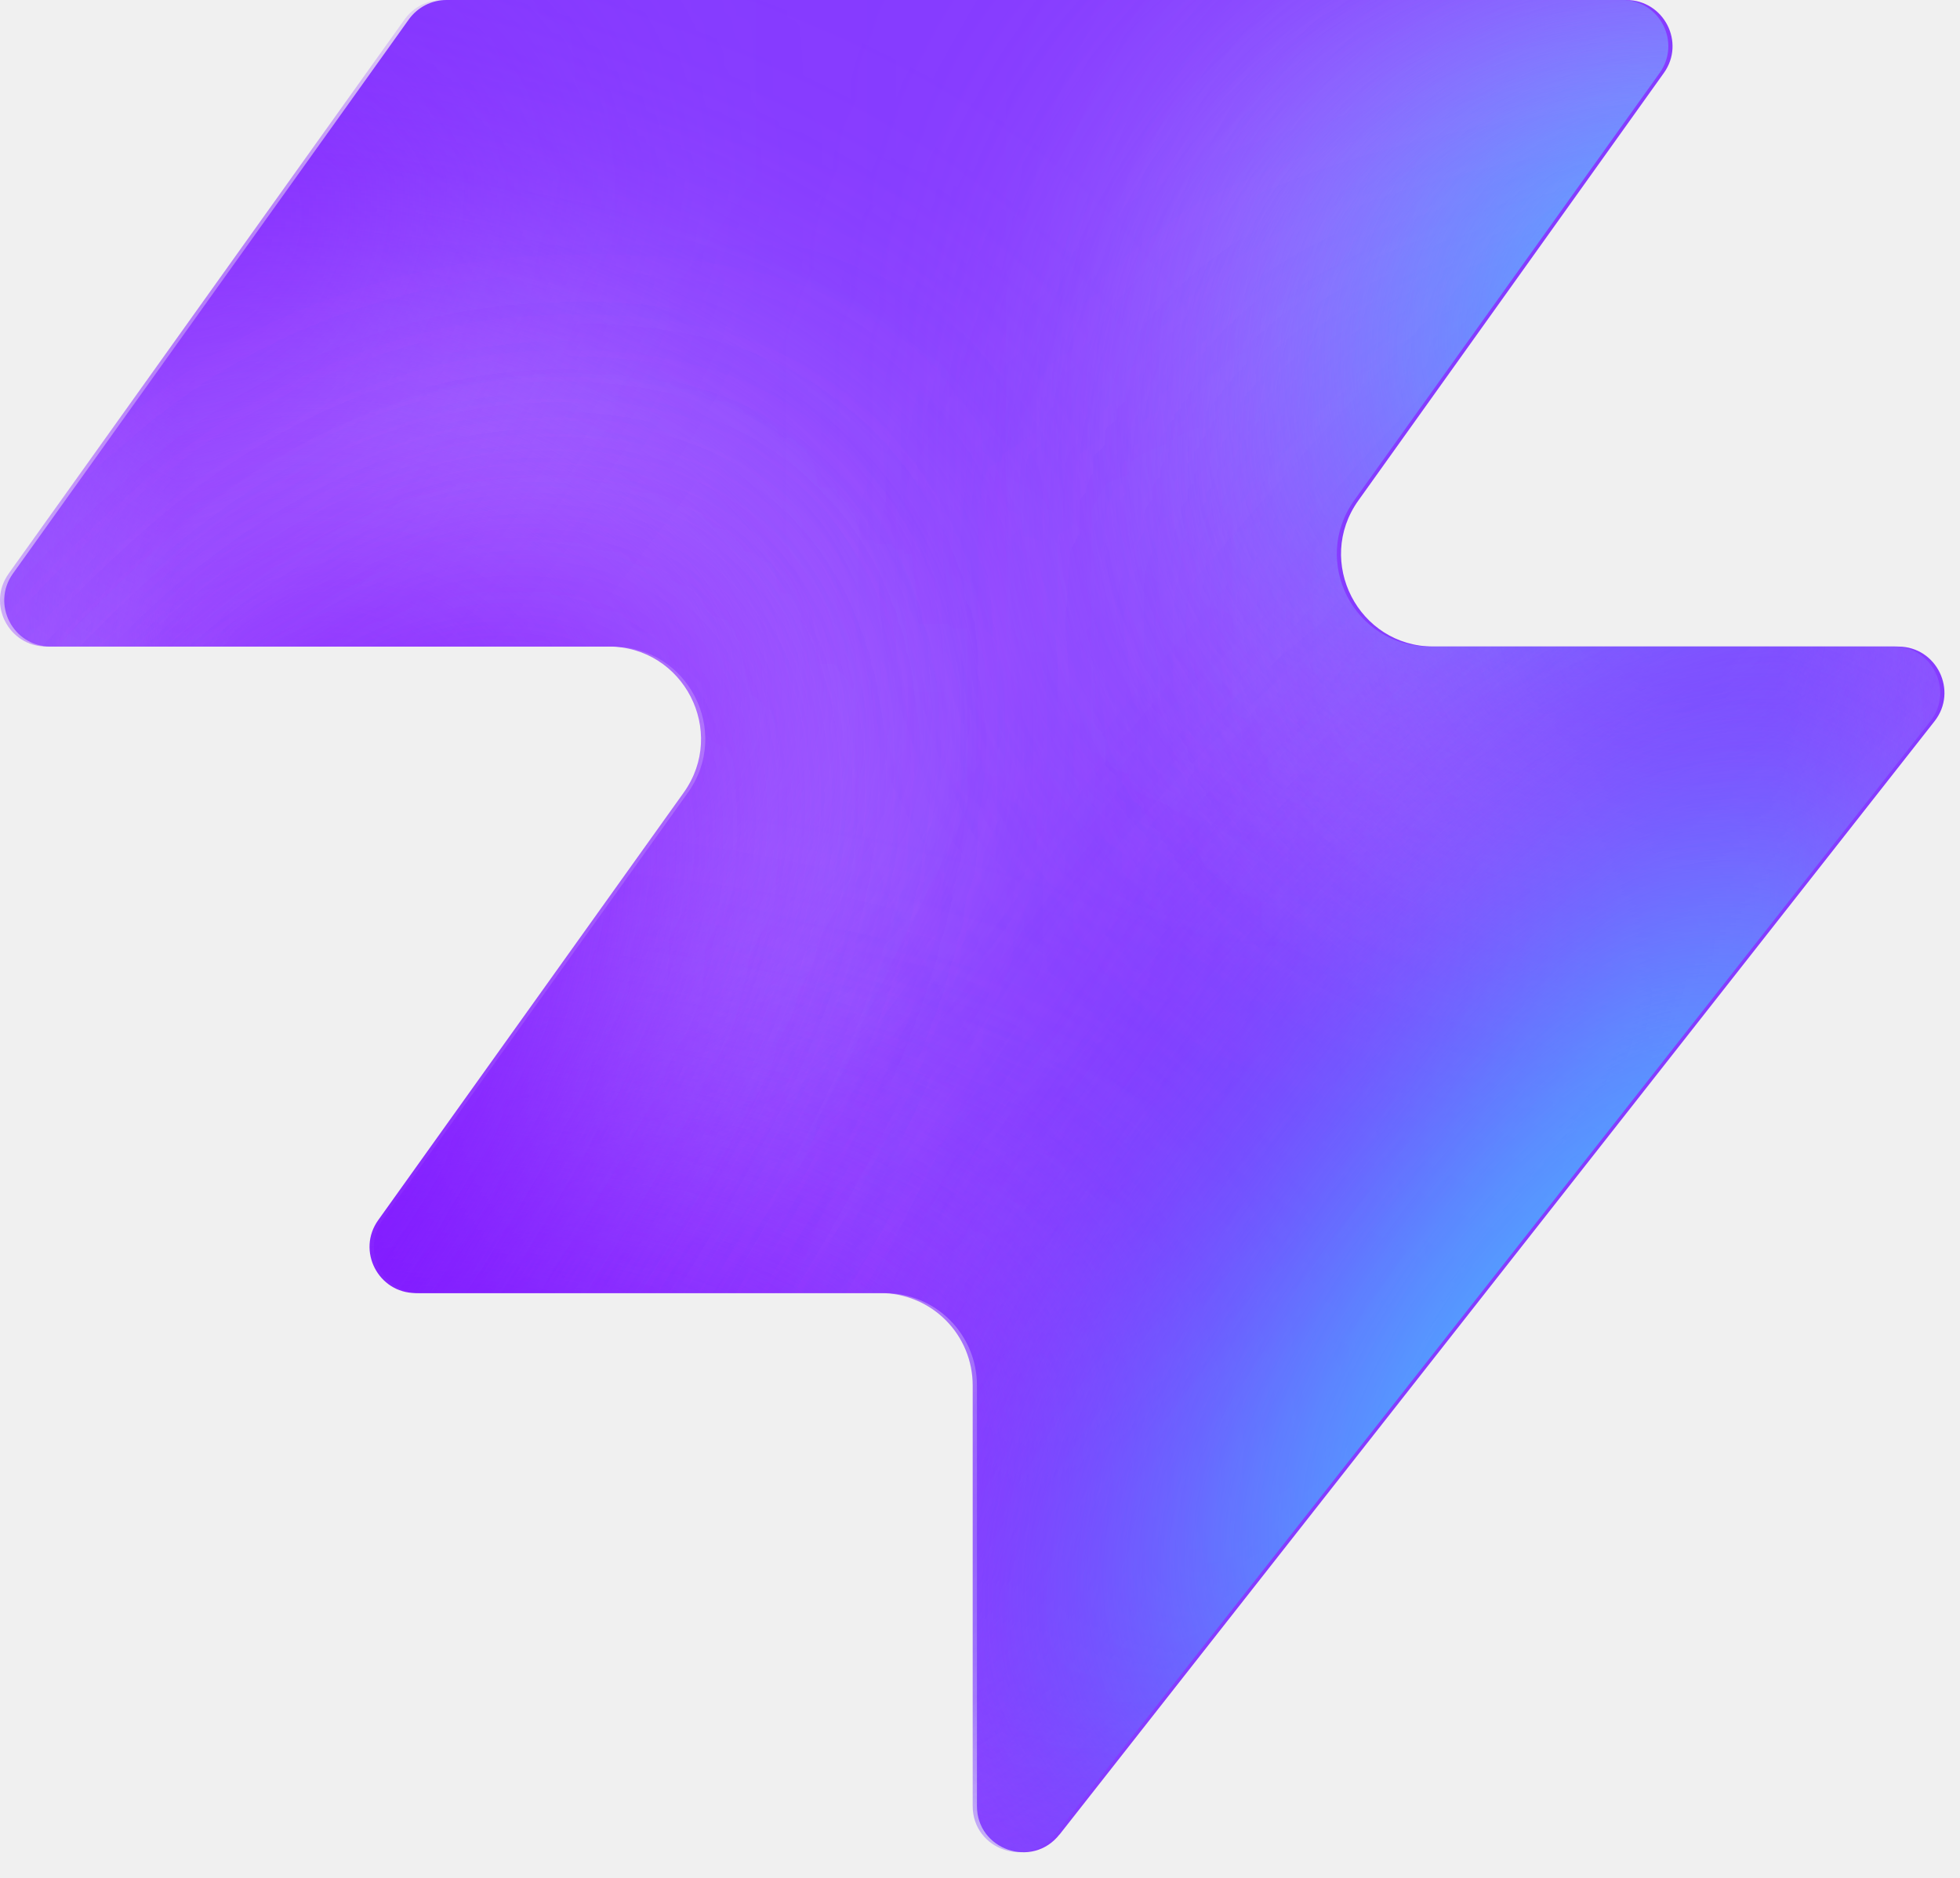
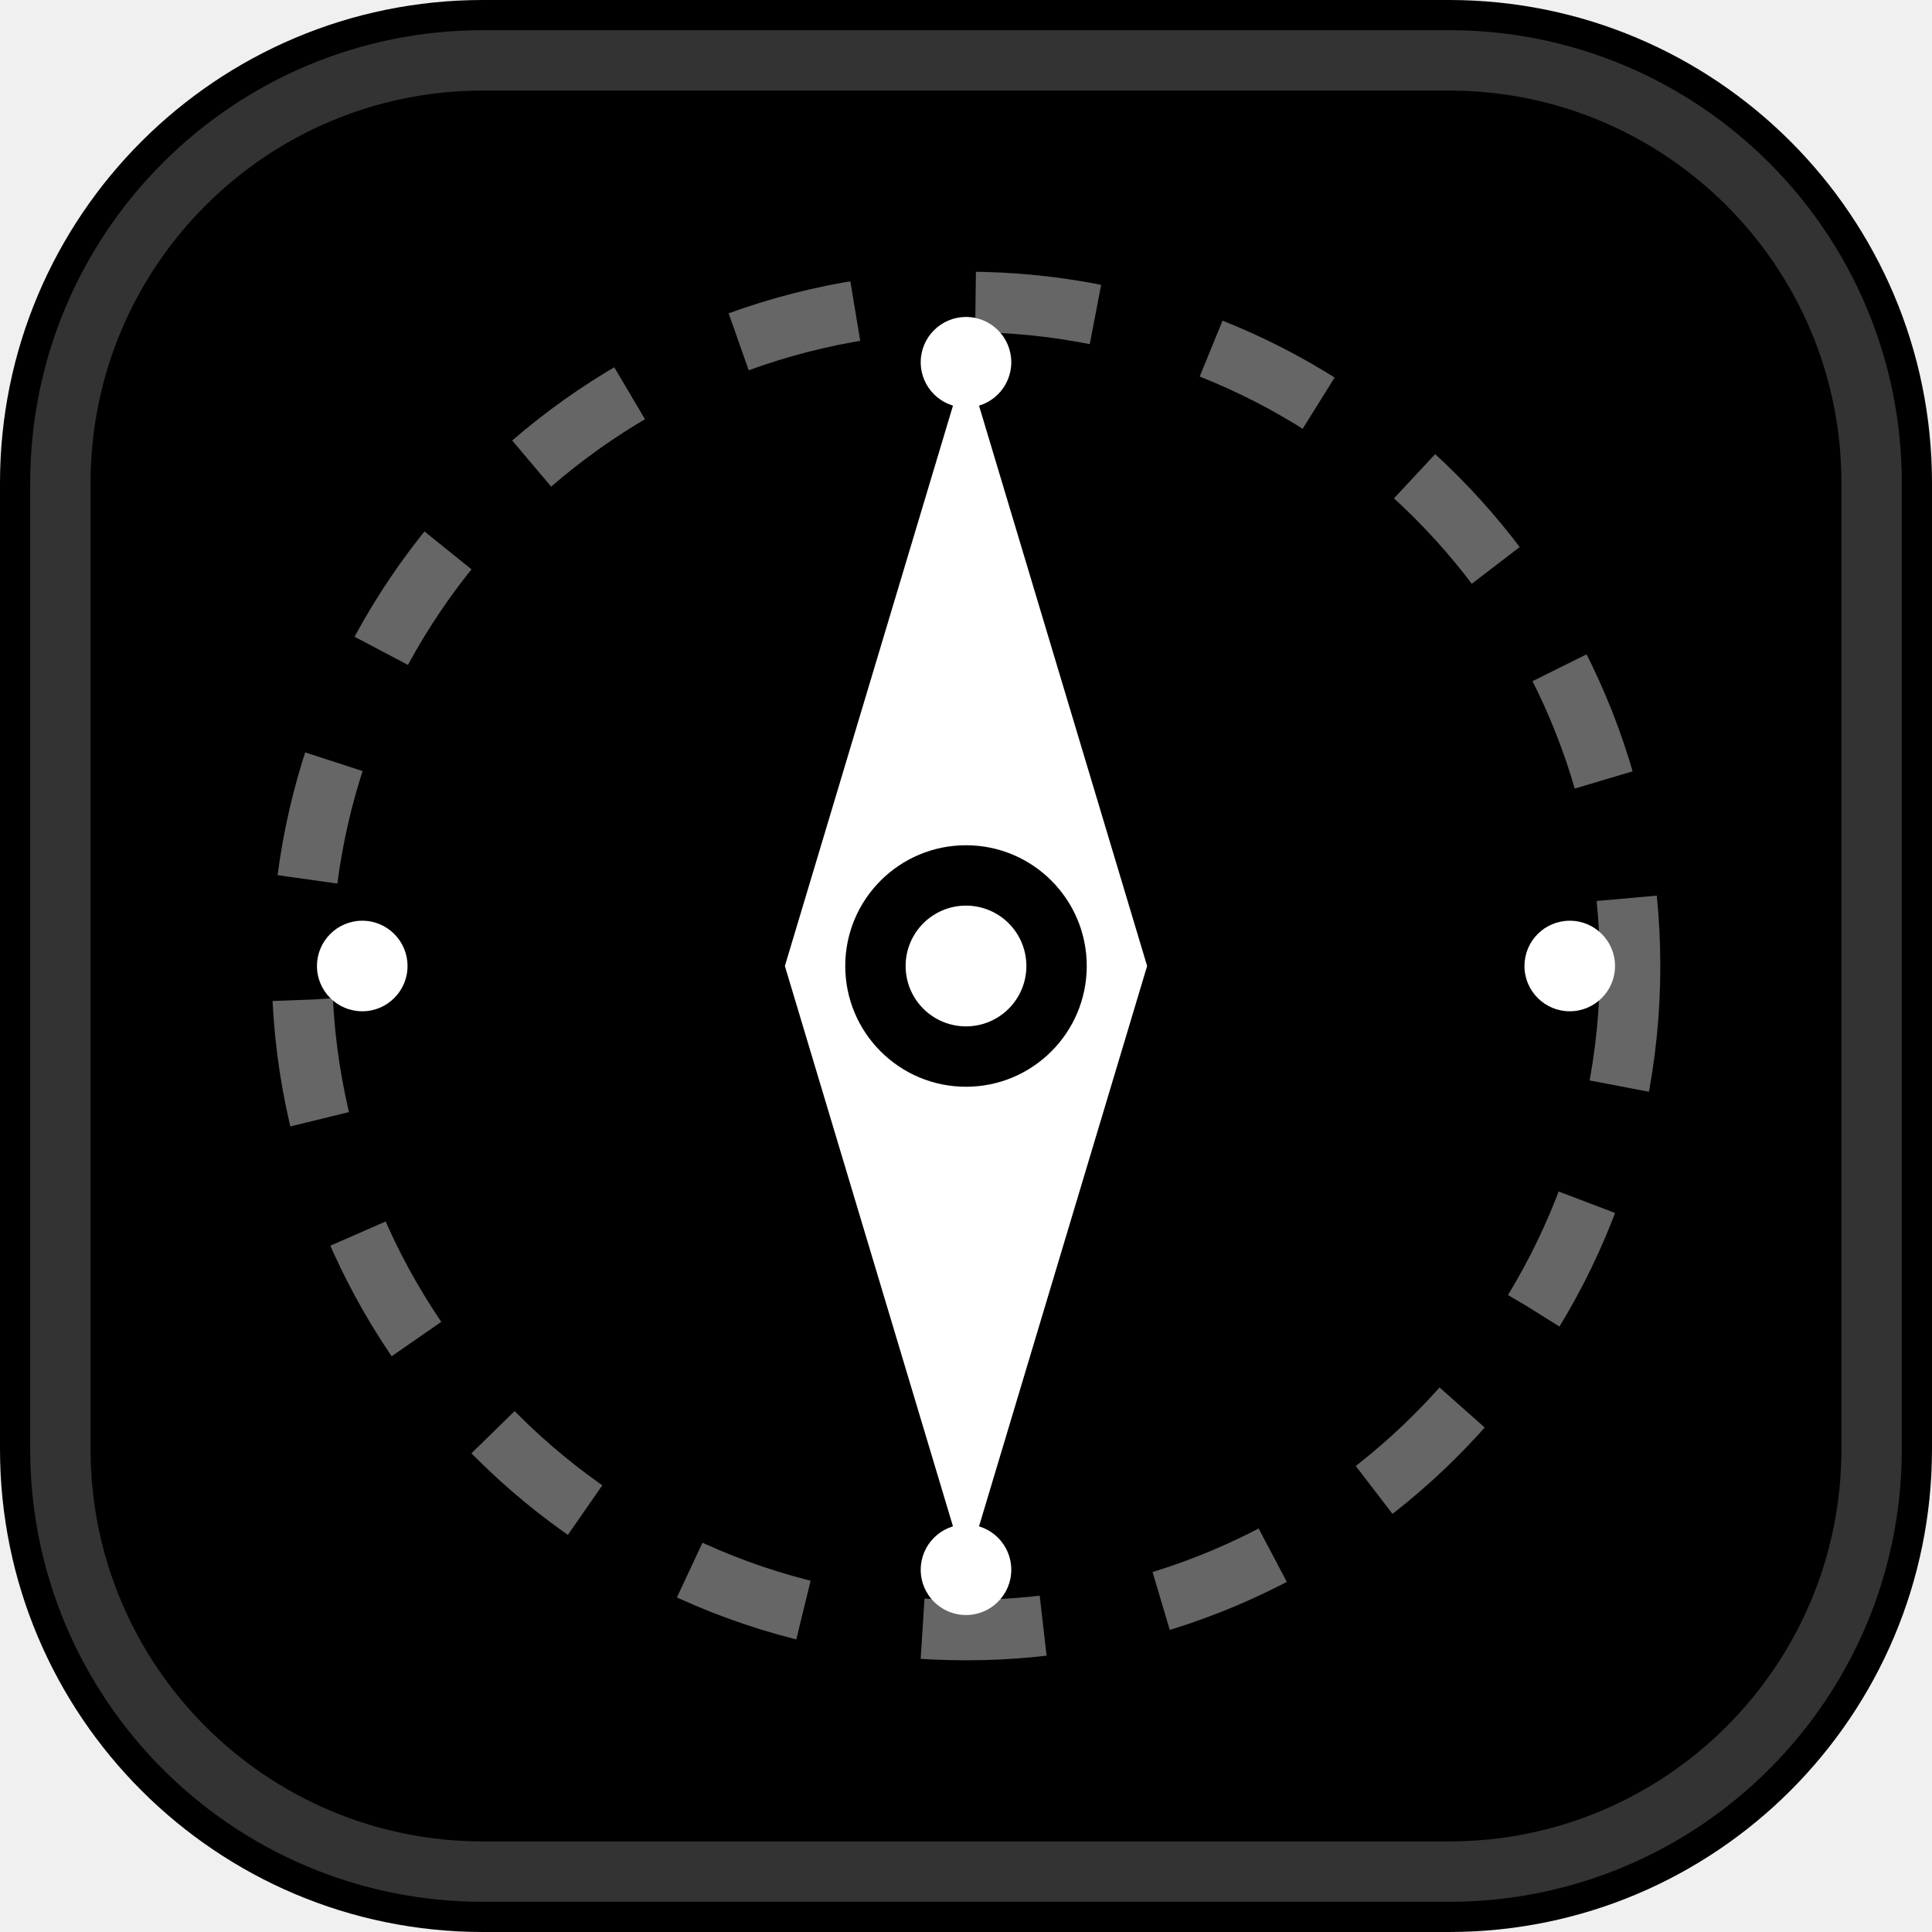
- <svg xmlns="http://www.w3.org/2000/svg" width="48" height="46" fill="none" viewBox="0 0 48 46">
-   <path fill="#863bff" d="M25.946 44.938c-.664.845-2.021.375-2.021-.698V33.937a2.26 2.26 0 0 0-2.262-2.262H10.287c-.92 0-1.456-1.04-.92-1.788l7.48-10.471c1.07-1.497 0-3.578-1.842-3.578H1.237c-.92 0-1.456-1.04-.92-1.788L10.013.474c.214-.297.556-.474.92-.474h28.894c.92 0 1.456 1.04.92 1.788l-7.48 10.471c-1.07 1.498 0 3.579 1.842 3.579h11.377c.943 0 1.473 1.088.89 1.83L25.947 44.94z" style="fill:#863bff;fill:color(display-p3 .525 .23 1);fill-opacity:1" />
-   <mask id="a" width="48" height="46" x="0" y="0" maskUnits="userSpaceOnUse" style="mask-type:alpha">
-     <path fill="#000" d="M25.842 44.938c-.664.844-2.021.375-2.021-.698V33.937a2.26 2.26 0 0 0-2.262-2.262H10.183c-.92 0-1.456-1.04-.92-1.788l7.48-10.471c1.07-1.498 0-3.579-1.842-3.579H1.133c-.92 0-1.456-1.04-.92-1.787L9.91.473c.214-.297.556-.474.92-.474h28.894c.92 0 1.456 1.04.92 1.788l-7.48 10.471c-1.07 1.498 0 3.578 1.842 3.578h11.377c.943 0 1.473 1.088.89 1.832L25.843 44.94z" style="fill:#000;fill-opacity:1" />
-   </mask>
-   <g mask="url(#a)">
-     <g filter="url(#b)">
-       <ellipse cx="5.508" cy="14.704" fill="#ede6ff" rx="5.508" ry="14.704" style="fill:#ede6ff;fill:color(display-p3 .927 .903 1);fill-opacity:1" transform="matrix(.00324 1 1 -.00324 -4.47 31.516)" />
-     </g>
-     <g filter="url(#c)">
-       <ellipse cx="10.399" cy="29.851" fill="#ede6ff" rx="10.399" ry="29.851" style="fill:#ede6ff;fill:color(display-p3 .927 .903 1);fill-opacity:1" transform="matrix(.00324 1 1 -.00324 -39.328 7.883)" />
-     </g>
-     <g filter="url(#d)">
-       <ellipse cx="5.508" cy="30.487" fill="#7e14ff" rx="5.508" ry="30.487" style="fill:#7e14ff;fill:color(display-p3 .492 .077 1);fill-opacity:1" transform="rotate(89.814 -25.913 -14.639)scale(1 -1)" />
-     </g>
-     <g filter="url(#e)">
-       <ellipse cx="5.508" cy="30.599" fill="#7e14ff" rx="5.508" ry="30.599" style="fill:#7e14ff;fill:color(display-p3 .492 .077 1);fill-opacity:1" transform="rotate(89.814 -32.644 -3.334)scale(1 -1)" />
-     </g>
-     <g filter="url(#f)">
-       <ellipse cx="5.508" cy="30.599" fill="#7e14ff" rx="5.508" ry="30.599" style="fill:#7e14ff;fill:color(display-p3 .492 .077 1);fill-opacity:1" transform="matrix(.00324 1 1 -.00324 -34.34 30.47)" />
-     </g>
-     <g filter="url(#g)">
-       <ellipse cx="14.072" cy="22.078" fill="#ede6ff" rx="14.072" ry="22.078" style="fill:#ede6ff;fill:color(display-p3 .927 .903 1);fill-opacity:1" transform="rotate(93.35 24.506 48.493)scale(-1 1)" />
-     </g>
-     <g filter="url(#h)">
-       <ellipse cx="3.47" cy="21.501" fill="#7e14ff" rx="3.47" ry="21.501" style="fill:#7e14ff;fill:color(display-p3 .492 .077 1);fill-opacity:1" transform="rotate(89.009 28.708 47.59)scale(-1 1)" />
-     </g>
-     <g filter="url(#i)">
-       <ellipse cx="3.47" cy="21.501" fill="#7e14ff" rx="3.47" ry="21.501" style="fill:#7e14ff;fill:color(display-p3 .492 .077 1);fill-opacity:1" transform="rotate(89.009 28.708 47.59)scale(-1 1)" />
-     </g>
-     <g filter="url(#j)">
-       <ellipse cx=".387" cy="8.972" fill="#7e14ff" rx="4.407" ry="29.108" style="fill:#7e14ff;fill:color(display-p3 .492 .077 1);fill-opacity:1" transform="rotate(39.51 .387 8.972)" />
-     </g>
-     <g filter="url(#k)">
-       <ellipse cx="47.523" cy="-6.092" fill="#7e14ff" rx="4.407" ry="29.108" style="fill:#7e14ff;fill:color(display-p3 .492 .077 1);fill-opacity:1" transform="rotate(37.892 47.523 -6.092)" />
-     </g>
-     <g filter="url(#l)">
-       <ellipse cx="41.412" cy="6.333" fill="#47bfff" rx="5.971" ry="9.665" style="fill:#47bfff;fill:color(display-p3 .28 .748 1);fill-opacity:1" transform="rotate(37.892 41.412 6.333)" />
-     </g>
-     <g filter="url(#m)">
-       <ellipse cx="-1.879" cy="38.332" fill="#7e14ff" rx="4.407" ry="29.108" style="fill:#7e14ff;fill:color(display-p3 .492 .077 1);fill-opacity:1" transform="rotate(37.892 -1.88 38.332)" />
-     </g>
-     <g filter="url(#n)">
-       <ellipse cx="-1.879" cy="38.332" fill="#7e14ff" rx="4.407" ry="29.108" style="fill:#7e14ff;fill:color(display-p3 .492 .077 1);fill-opacity:1" transform="rotate(37.892 -1.88 38.332)" />
-     </g>
-     <g filter="url(#o)">
-       <ellipse cx="35.651" cy="29.907" fill="#7e14ff" rx="4.407" ry="29.108" style="fill:#7e14ff;fill:color(display-p3 .492 .077 1);fill-opacity:1" transform="rotate(37.892 35.651 29.907)" />
-     </g>
-     <g filter="url(#p)">
-       <ellipse cx="38.418" cy="32.4" fill="#47bfff" rx="5.971" ry="15.297" style="fill:#47bfff;fill:color(display-p3 .28 .748 1);fill-opacity:1" transform="rotate(37.892 38.418 32.4)" />
-     </g>
-   </g>
-   <defs>
-     <filter id="b" width="60.045" height="41.654" x="-19.77" y="16.149" color-interpolation-filters="sRGB" filterUnits="userSpaceOnUse">
-       <feFlood flood-opacity="0" result="BackgroundImageFix" />
-       <feBlend in="SourceGraphic" in2="BackgroundImageFix" result="shape" />
-       <feGaussianBlur result="effect1_foregroundBlur_2002_17158" stdDeviation="7.659" />
-     </filter>
-     <filter id="c" width="90.34" height="51.437" x="-54.613" y="-7.533" color-interpolation-filters="sRGB" filterUnits="userSpaceOnUse">
-       <feFlood flood-opacity="0" result="BackgroundImageFix" />
-       <feBlend in="SourceGraphic" in2="BackgroundImageFix" result="shape" />
-       <feGaussianBlur result="effect1_foregroundBlur_2002_17158" stdDeviation="7.659" />
-     </filter>
-     <filter id="d" width="79.355" height="29.4" x="-49.64" y="2.03" color-interpolation-filters="sRGB" filterUnits="userSpaceOnUse">
-       <feFlood flood-opacity="0" result="BackgroundImageFix" />
-       <feBlend in="SourceGraphic" in2="BackgroundImageFix" result="shape" />
-       <feGaussianBlur result="effect1_foregroundBlur_2002_17158" stdDeviation="4.596" />
-     </filter>
-     <filter id="e" width="79.579" height="29.4" x="-45.045" y="20.029" color-interpolation-filters="sRGB" filterUnits="userSpaceOnUse">
-       <feFlood flood-opacity="0" result="BackgroundImageFix" />
-       <feBlend in="SourceGraphic" in2="BackgroundImageFix" result="shape" />
-       <feGaussianBlur result="effect1_foregroundBlur_2002_17158" stdDeviation="4.596" />
-     </filter>
-     <filter id="f" width="79.579" height="29.4" x="-43.513" y="21.178" color-interpolation-filters="sRGB" filterUnits="userSpaceOnUse">
-       <feFlood flood-opacity="0" result="BackgroundImageFix" />
-       <feBlend in="SourceGraphic" in2="BackgroundImageFix" result="shape" />
-       <feGaussianBlur result="effect1_foregroundBlur_2002_17158" stdDeviation="4.596" />
-     </filter>
-     <filter id="g" width="74.749" height="58.852" x="15.756" y="-17.901" color-interpolation-filters="sRGB" filterUnits="userSpaceOnUse">
-       <feFlood flood-opacity="0" result="BackgroundImageFix" />
-       <feBlend in="SourceGraphic" in2="BackgroundImageFix" result="shape" />
-       <feGaussianBlur result="effect1_foregroundBlur_2002_17158" stdDeviation="7.659" />
-     </filter>
-     <filter id="h" width="61.377" height="25.362" x="23.548" y="2.284" color-interpolation-filters="sRGB" filterUnits="userSpaceOnUse">
-       <feFlood flood-opacity="0" result="BackgroundImageFix" />
-       <feBlend in="SourceGraphic" in2="BackgroundImageFix" result="shape" />
-       <feGaussianBlur result="effect1_foregroundBlur_2002_17158" stdDeviation="4.596" />
-     </filter>
-     <filter id="i" width="61.377" height="25.362" x="23.548" y="2.284" color-interpolation-filters="sRGB" filterUnits="userSpaceOnUse">
-       <feFlood flood-opacity="0" result="BackgroundImageFix" />
-       <feBlend in="SourceGraphic" in2="BackgroundImageFix" result="shape" />
-       <feGaussianBlur result="effect1_foregroundBlur_2002_17158" stdDeviation="4.596" />
-     </filter>
-     <filter id="j" width="56.045" height="63.649" x="-27.636" y="-22.853" color-interpolation-filters="sRGB" filterUnits="userSpaceOnUse">
-       <feFlood flood-opacity="0" result="BackgroundImageFix" />
-       <feBlend in="SourceGraphic" in2="BackgroundImageFix" result="shape" />
-       <feGaussianBlur result="effect1_foregroundBlur_2002_17158" stdDeviation="4.596" />
-     </filter>
-     <filter id="k" width="54.814" height="64.646" x="20.116" y="-38.415" color-interpolation-filters="sRGB" filterUnits="userSpaceOnUse">
-       <feFlood flood-opacity="0" result="BackgroundImageFix" />
-       <feBlend in="SourceGraphic" in2="BackgroundImageFix" result="shape" />
-       <feGaussianBlur result="effect1_foregroundBlur_2002_17158" stdDeviation="4.596" />
-     </filter>
-     <filter id="l" width="33.541" height="35.313" x="24.641" y="-11.323" color-interpolation-filters="sRGB" filterUnits="userSpaceOnUse">
-       <feFlood flood-opacity="0" result="BackgroundImageFix" />
-       <feBlend in="SourceGraphic" in2="BackgroundImageFix" result="shape" />
-       <feGaussianBlur result="effect1_foregroundBlur_2002_17158" stdDeviation="4.596" />
-     </filter>
-     <filter id="m" width="54.814" height="64.646" x="-29.286" y="6.009" color-interpolation-filters="sRGB" filterUnits="userSpaceOnUse">
-       <feFlood flood-opacity="0" result="BackgroundImageFix" />
-       <feBlend in="SourceGraphic" in2="BackgroundImageFix" result="shape" />
-       <feGaussianBlur result="effect1_foregroundBlur_2002_17158" stdDeviation="4.596" />
-     </filter>
-     <filter id="n" width="54.814" height="64.646" x="-29.286" y="6.009" color-interpolation-filters="sRGB" filterUnits="userSpaceOnUse">
-       <feFlood flood-opacity="0" result="BackgroundImageFix" />
-       <feBlend in="SourceGraphic" in2="BackgroundImageFix" result="shape" />
-       <feGaussianBlur result="effect1_foregroundBlur_2002_17158" stdDeviation="4.596" />
-     </filter>
-     <filter id="o" width="54.814" height="64.646" x="8.244" y="-2.416" color-interpolation-filters="sRGB" filterUnits="userSpaceOnUse">
-       <feFlood flood-opacity="0" result="BackgroundImageFix" />
-       <feBlend in="SourceGraphic" in2="BackgroundImageFix" result="shape" />
-       <feGaussianBlur result="effect1_foregroundBlur_2002_17158" stdDeviation="4.596" />
-     </filter>
-     <filter id="p" width="39.409" height="43.623" x="18.713" y="10.588" color-interpolation-filters="sRGB" filterUnits="userSpaceOnUse">
-       <feFlood flood-opacity="0" result="BackgroundImageFix" />
-       <feBlend in="SourceGraphic" in2="BackgroundImageFix" result="shape" />
-       <feGaussianBlur result="effect1_foregroundBlur_2002_17158" stdDeviation="4.596" />
-     </filter>
-   </defs>
+ <svg xmlns="http://www.w3.org/2000/svg" viewBox="0 0 64 64" fill="none">
+   <rect width="64" height="64" rx="16" fill="#000000" />
+   <rect x="2" y="2" width="60" height="60" rx="14" stroke="#ffffff" stroke-width="2" stroke-opacity="0.2" />
+   <circle cx="32" cy="32" r="22" stroke="#ffffff" stroke-width="2" stroke-dasharray="4 4" stroke-opacity="0.4" />
+   <path d="M32 12L38 32L32 52L26 32L32 12Z" fill="#ffffff" />
+   <circle cx="32" cy="32" r="4" fill="#000000" />
+   <circle cx="32" cy="32" r="2" fill="#ffffff" />
+   <circle cx="32" cy="12" r="1.5" fill="#ffffff" />
+   <circle cx="52" cy="32" r="1.5" fill="#ffffff" />
+   <circle cx="32" cy="52" r="1.5" fill="#ffffff" />
+   <circle cx="12" cy="32" r="1.5" fill="#ffffff" />
</svg>
